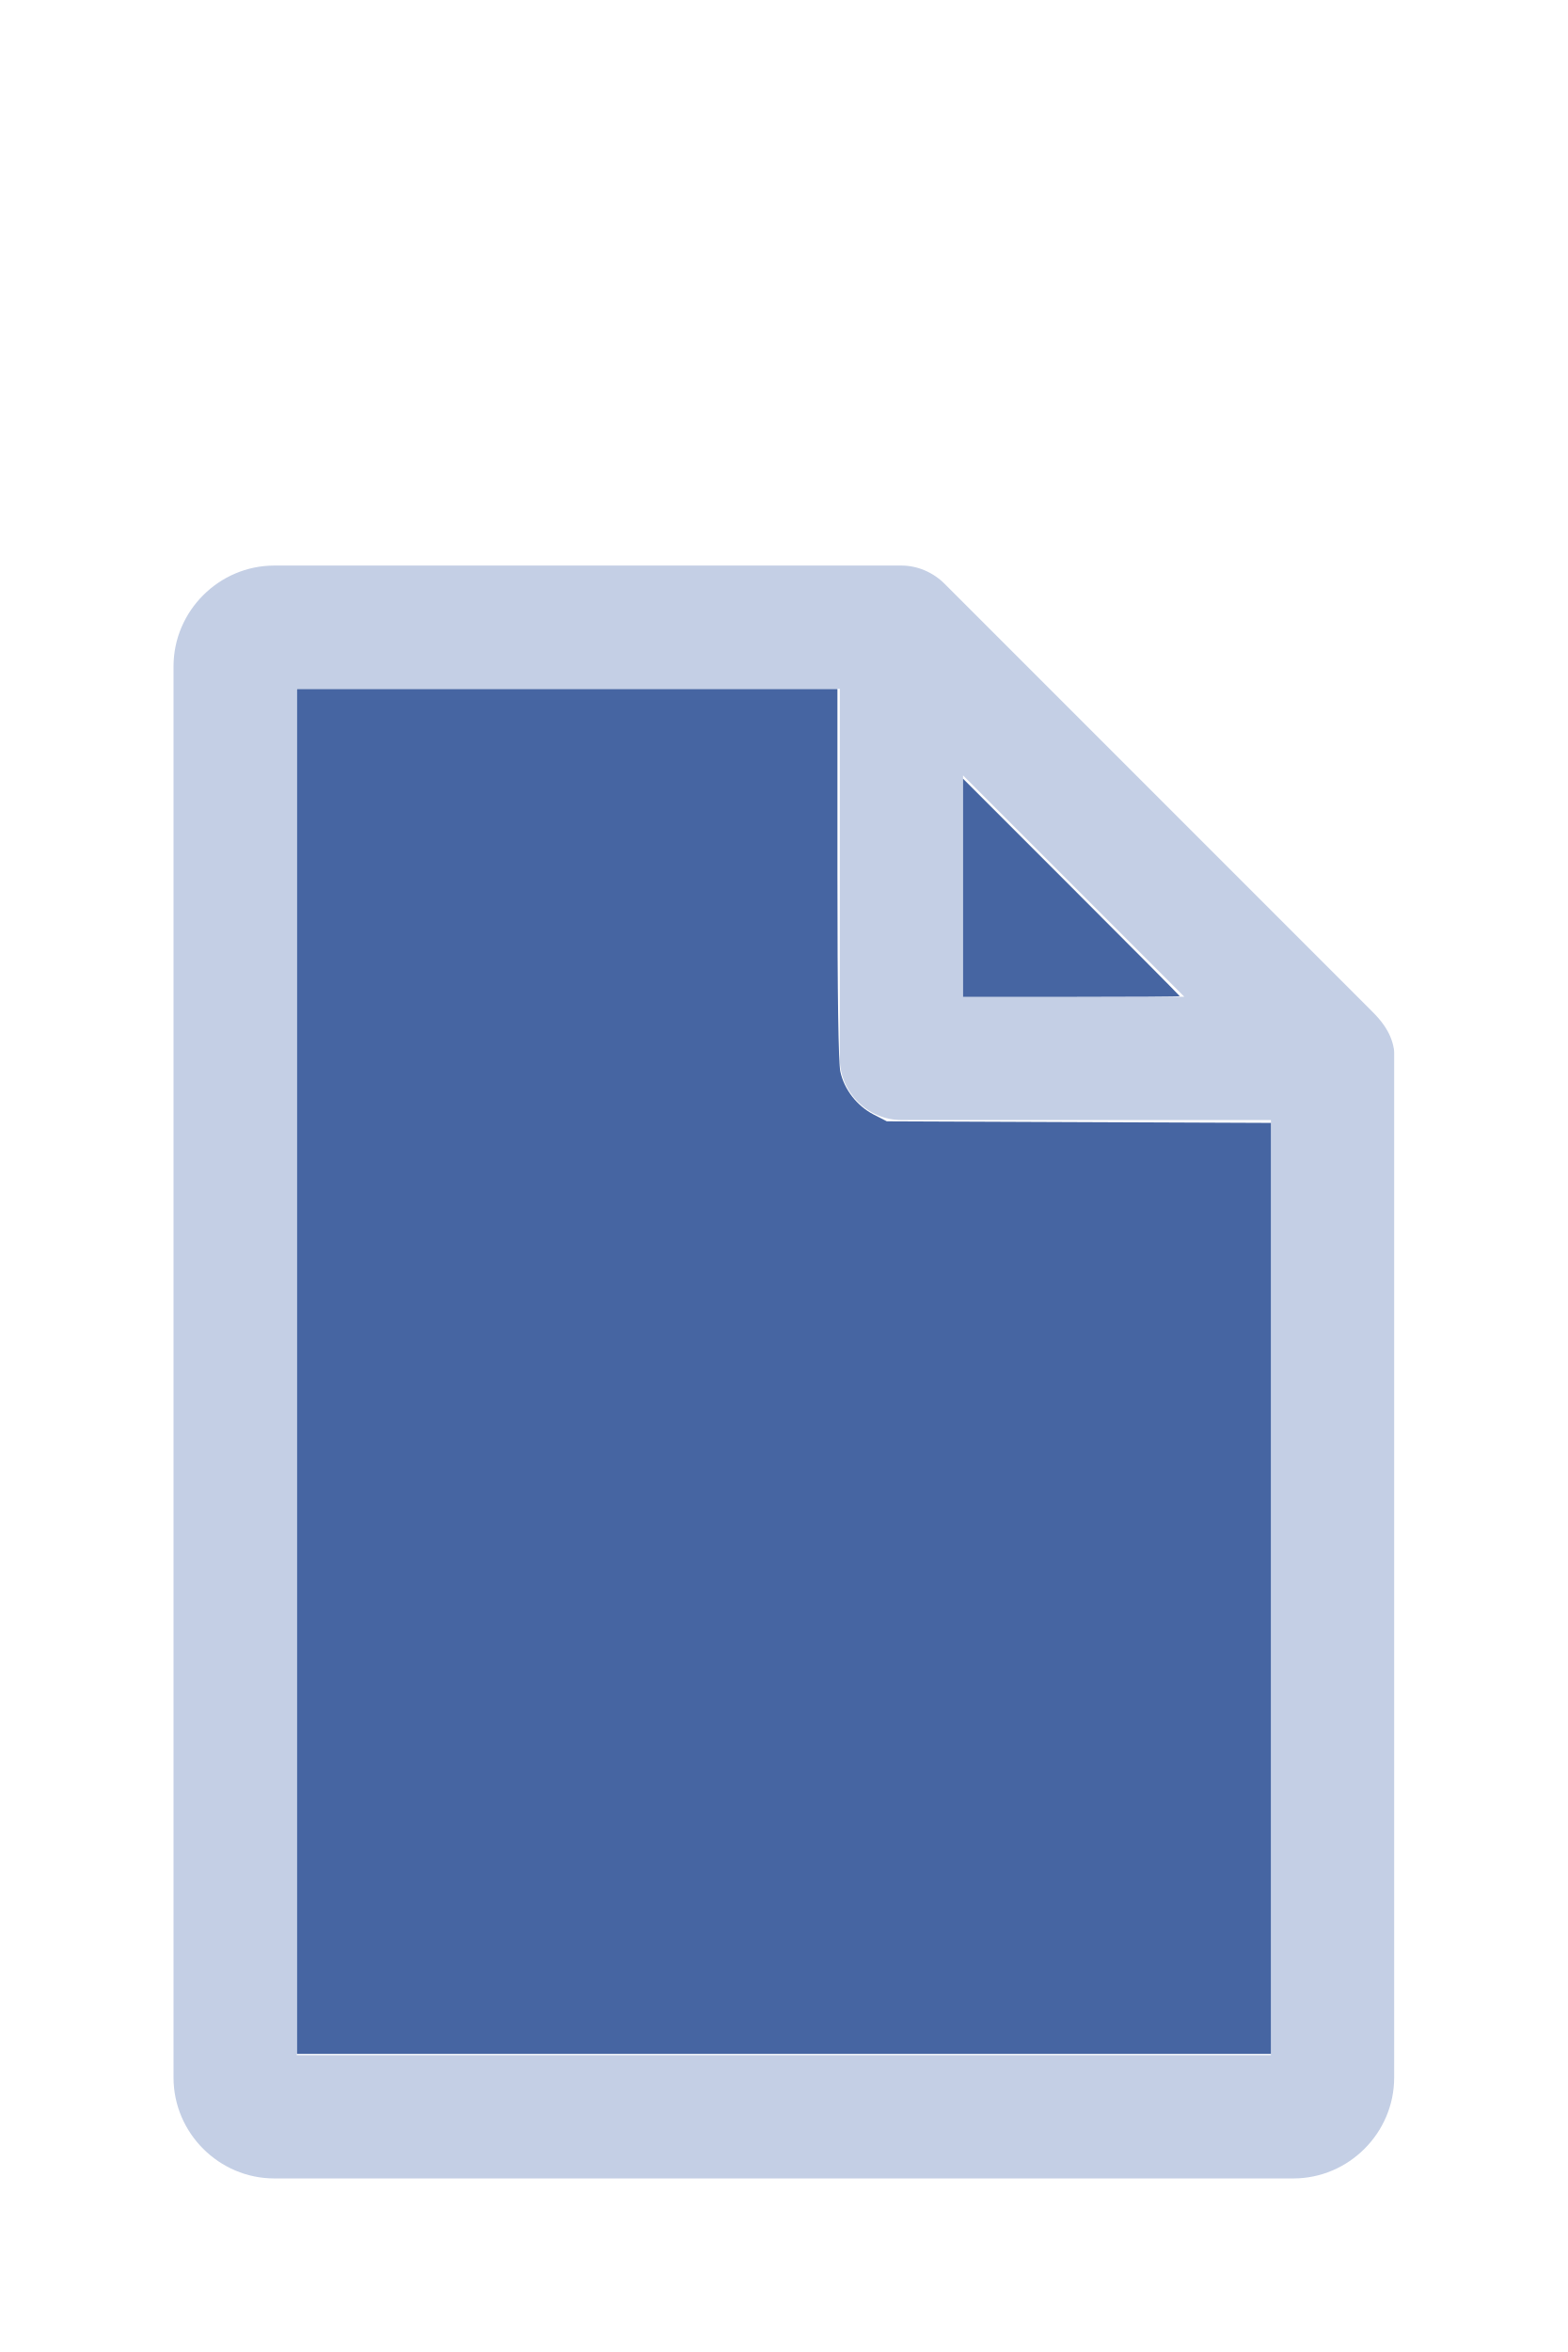
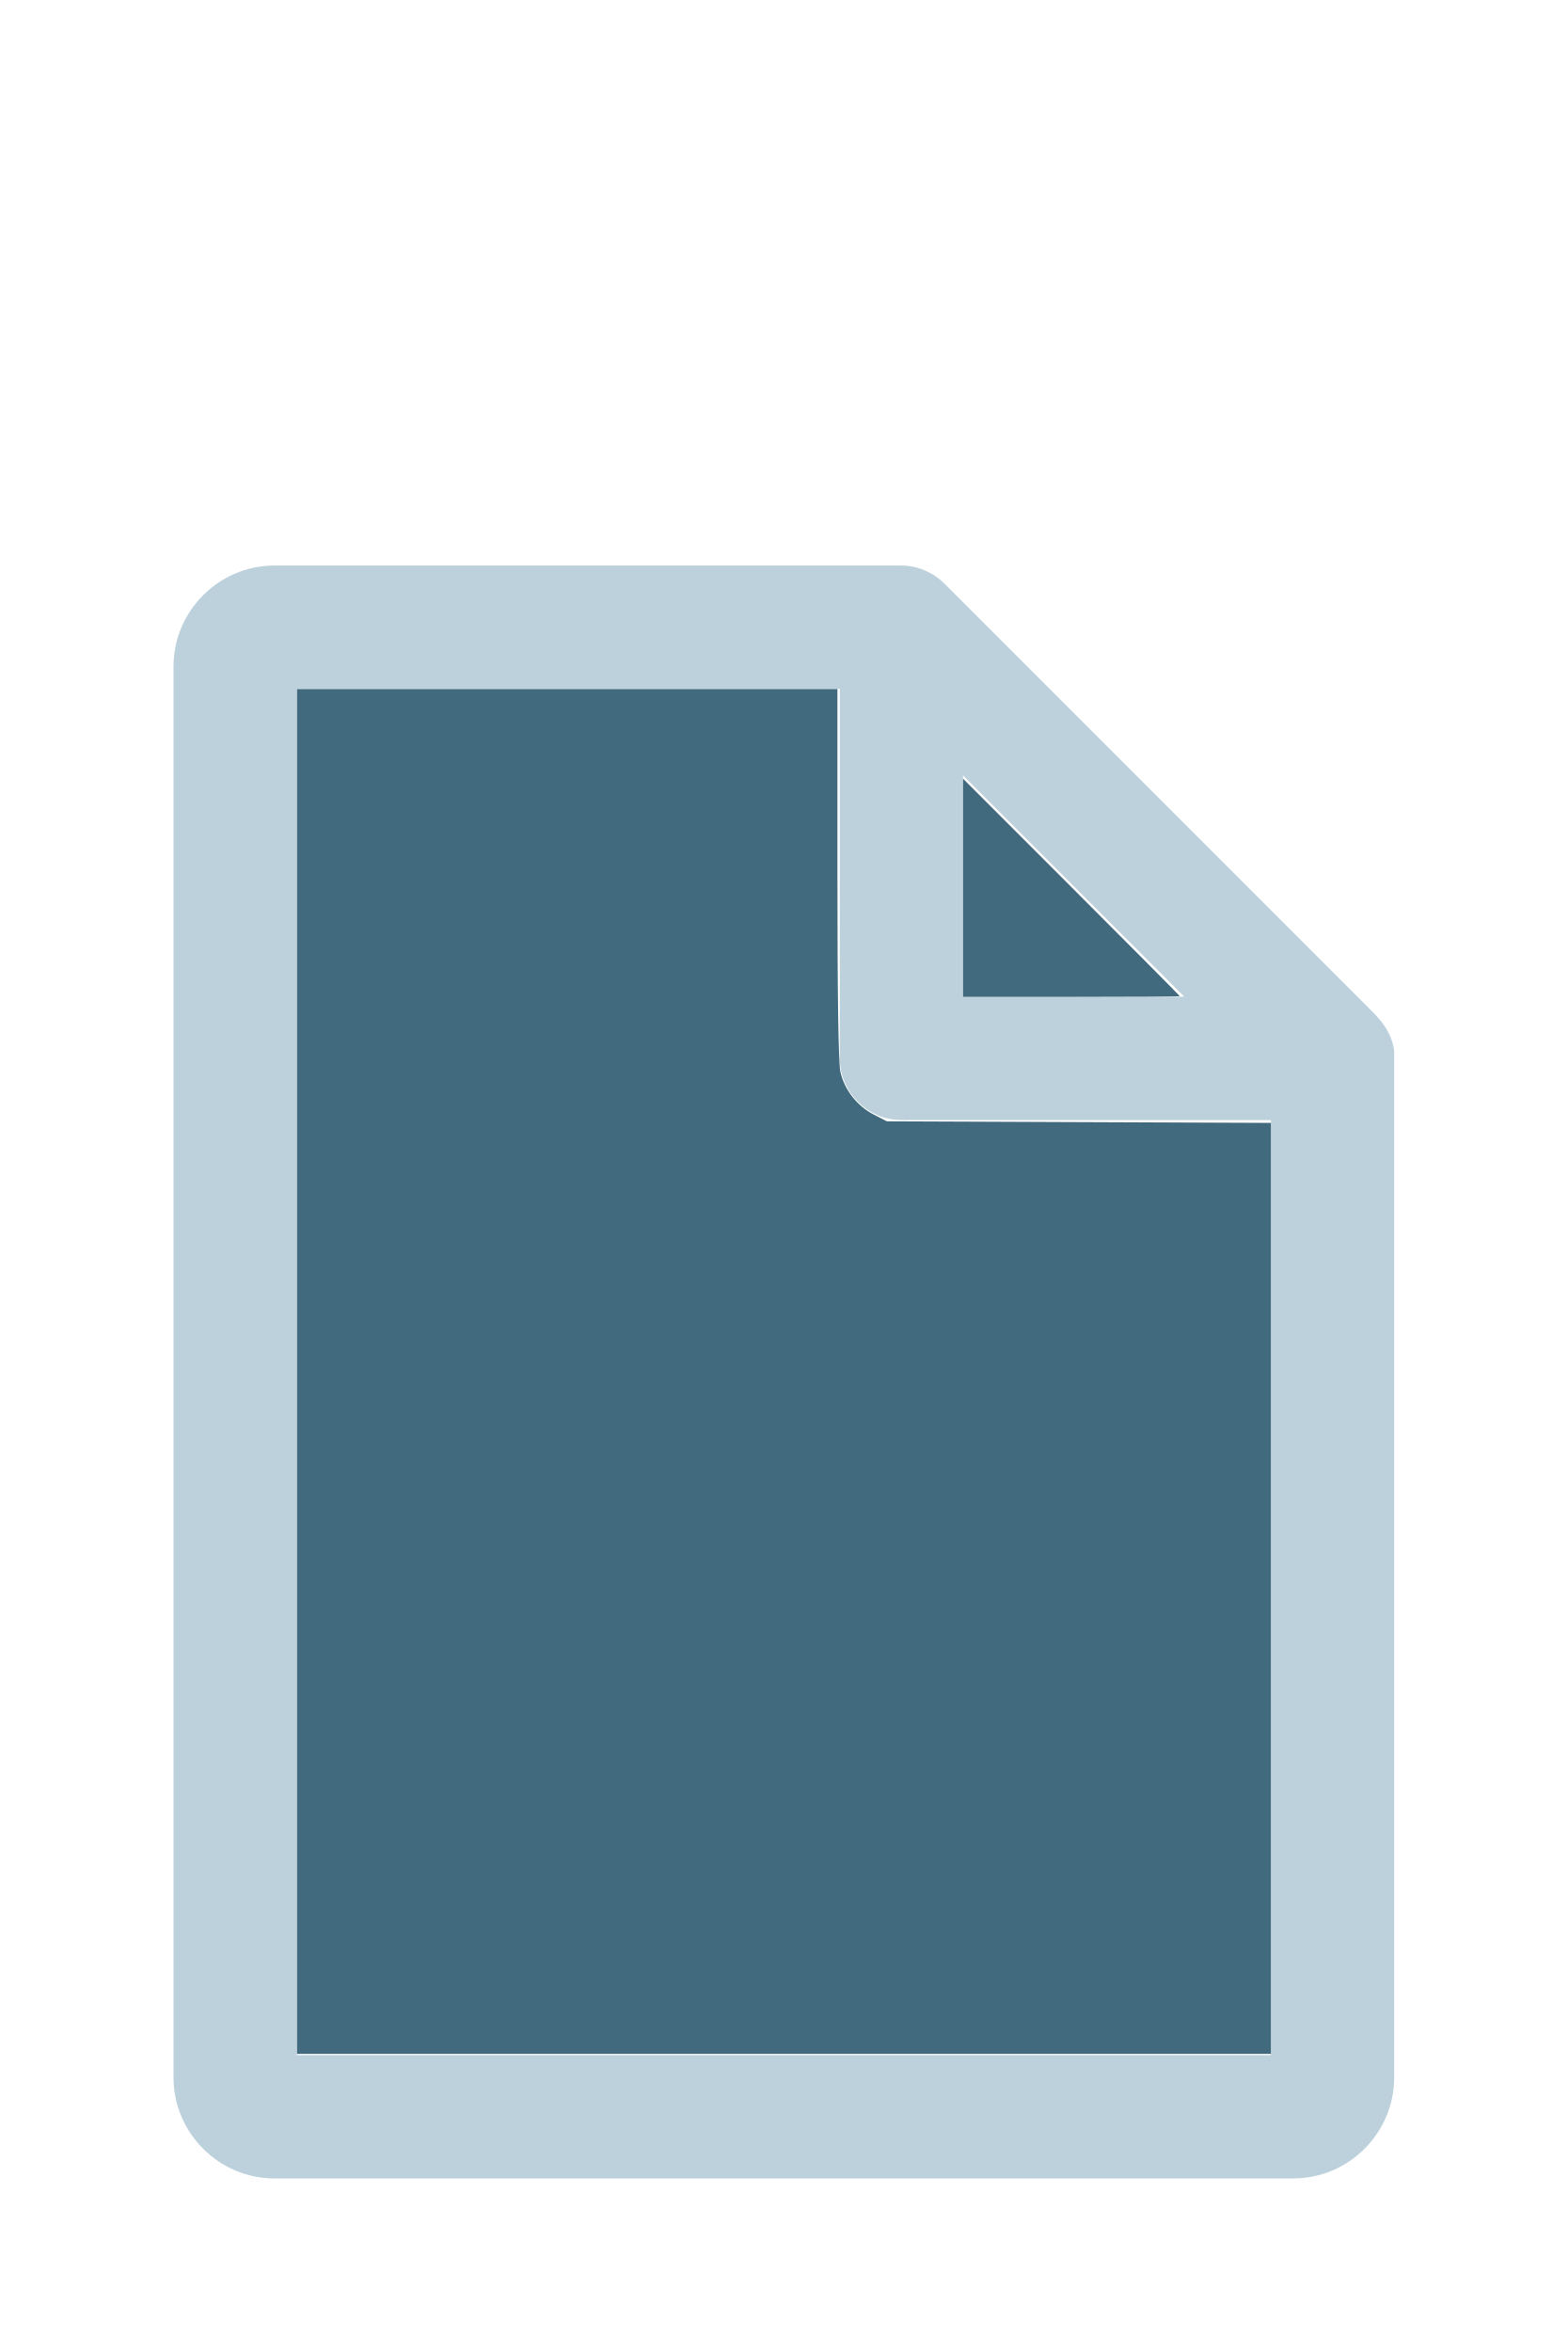
<svg xmlns="http://www.w3.org/2000/svg" version="1.1" width="16" height="24" viewBox="0 0 80 60" id="doc" xml:space="preserve">
-   <g style="fill:#C4CFE5">
+   <g style="fill:#BCD1DC">
    <path d="m 14,-1.145 c -2.824,0 -5.145,2.32 -5.145,5.145 v 72 c 0,2.824 2.32,5.145 5.145,5.145 h 52 c 2.824,0 5.145,-2.32 5.145,-5.145 V 23.699 a 1.145,1.145 0 0 0 -0.016,-0.188 C 70.978,22.605 70.406,21.99 70.008,21.592 L 48.209,-0.209 C 47.606,-0.812 46.805,-1.145 46,-1.145 Z m 1.145,6.289 H 42.855 V 24 c 0,1.724 1.42,3.145 3.145,3.145 H 64.855 V 74.855 H 15.145 Z m 34,4.418 L 60.438,20.855 H 49.145 Z" />
  </g>
-   <g style="fill:#4665A2;stroke-width:0">
+   <g style="fill:#416A7E;stroke-width:0">
    <path d="M 3.031,13.993 V 7.031 h 2.758 2.758 v 1.883 c 0,1.258 0.01,1.929 0.03,2.022 0.039,0.181 0.169,0.348 0.338,0.436 l 0.136,0.07 1.96,0.008 1.96,0.008 v 4.75 4.75 H 8 3.031 Z" transform="matrix(5,0,0,5,0,-30)" />
    <path d="M 9.829,9.058 V 7.946 l 1.106,1.106 c 0.608,0.608 1.106,1.109 1.106,1.113 0,0.004 -0.498,0.007 -1.106,0.007 H 9.829 Z" transform="matrix(5,0,0,5,0,-30)" />
  </g>
</svg>
